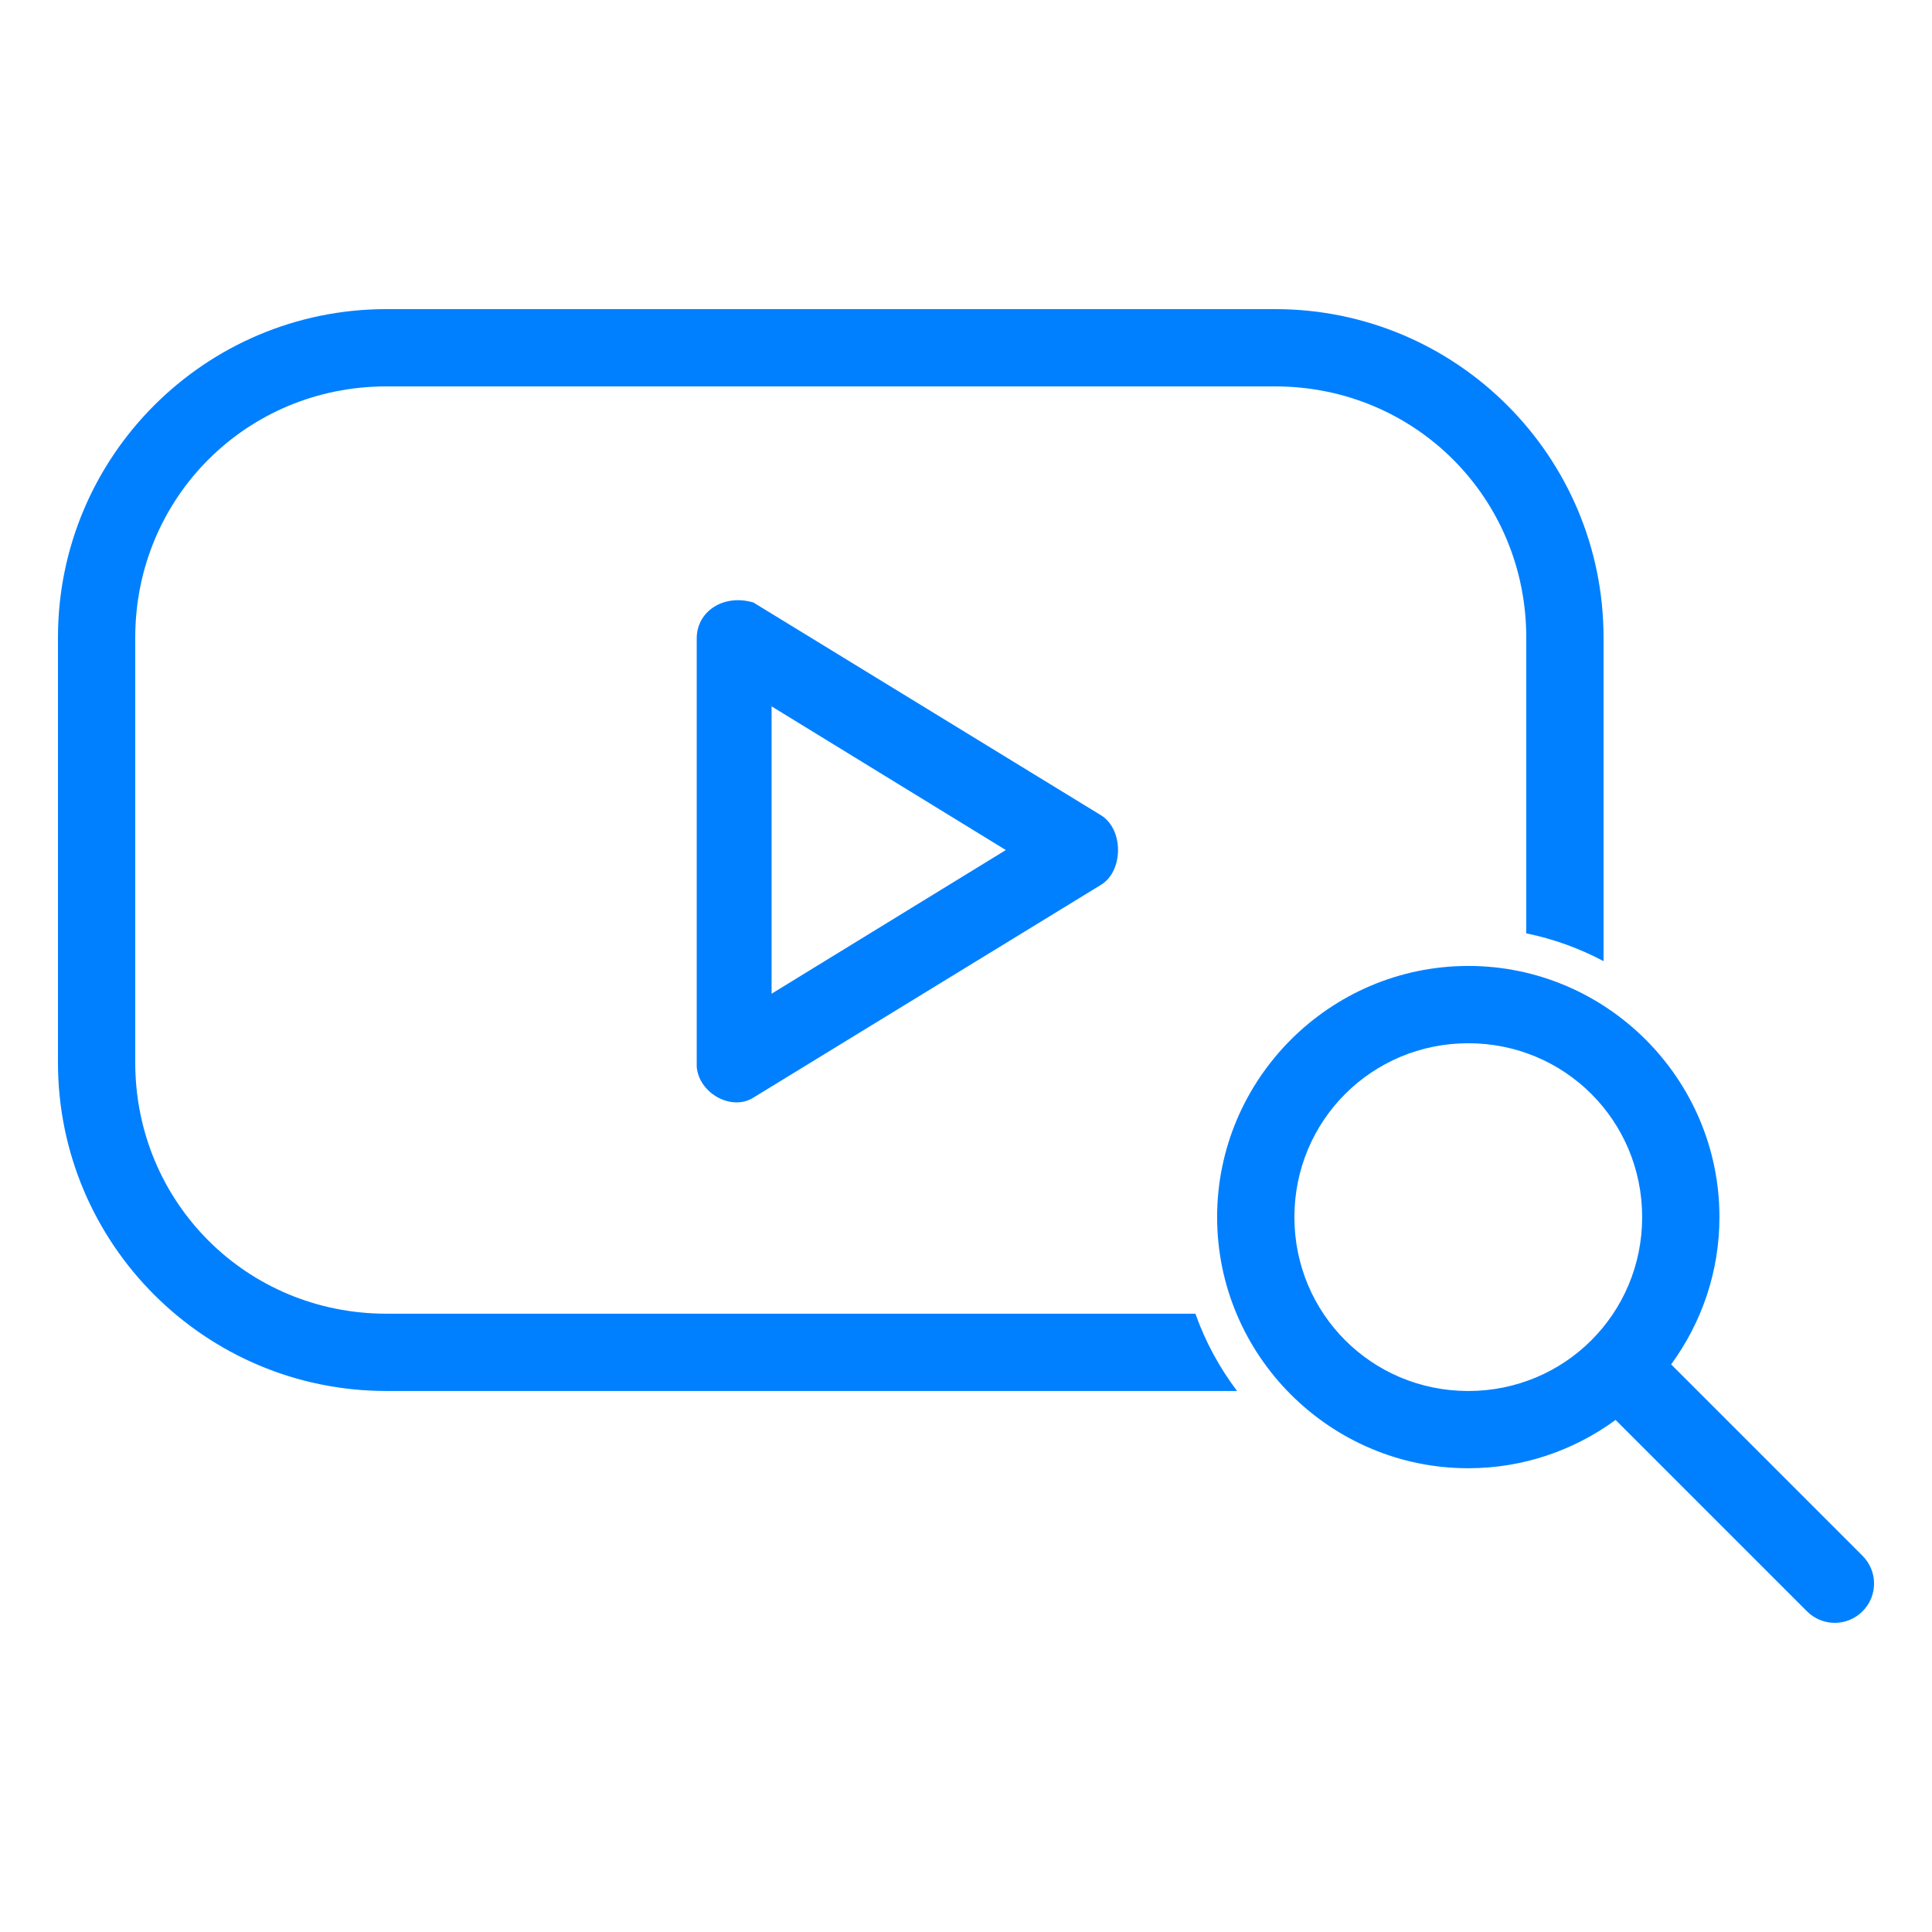
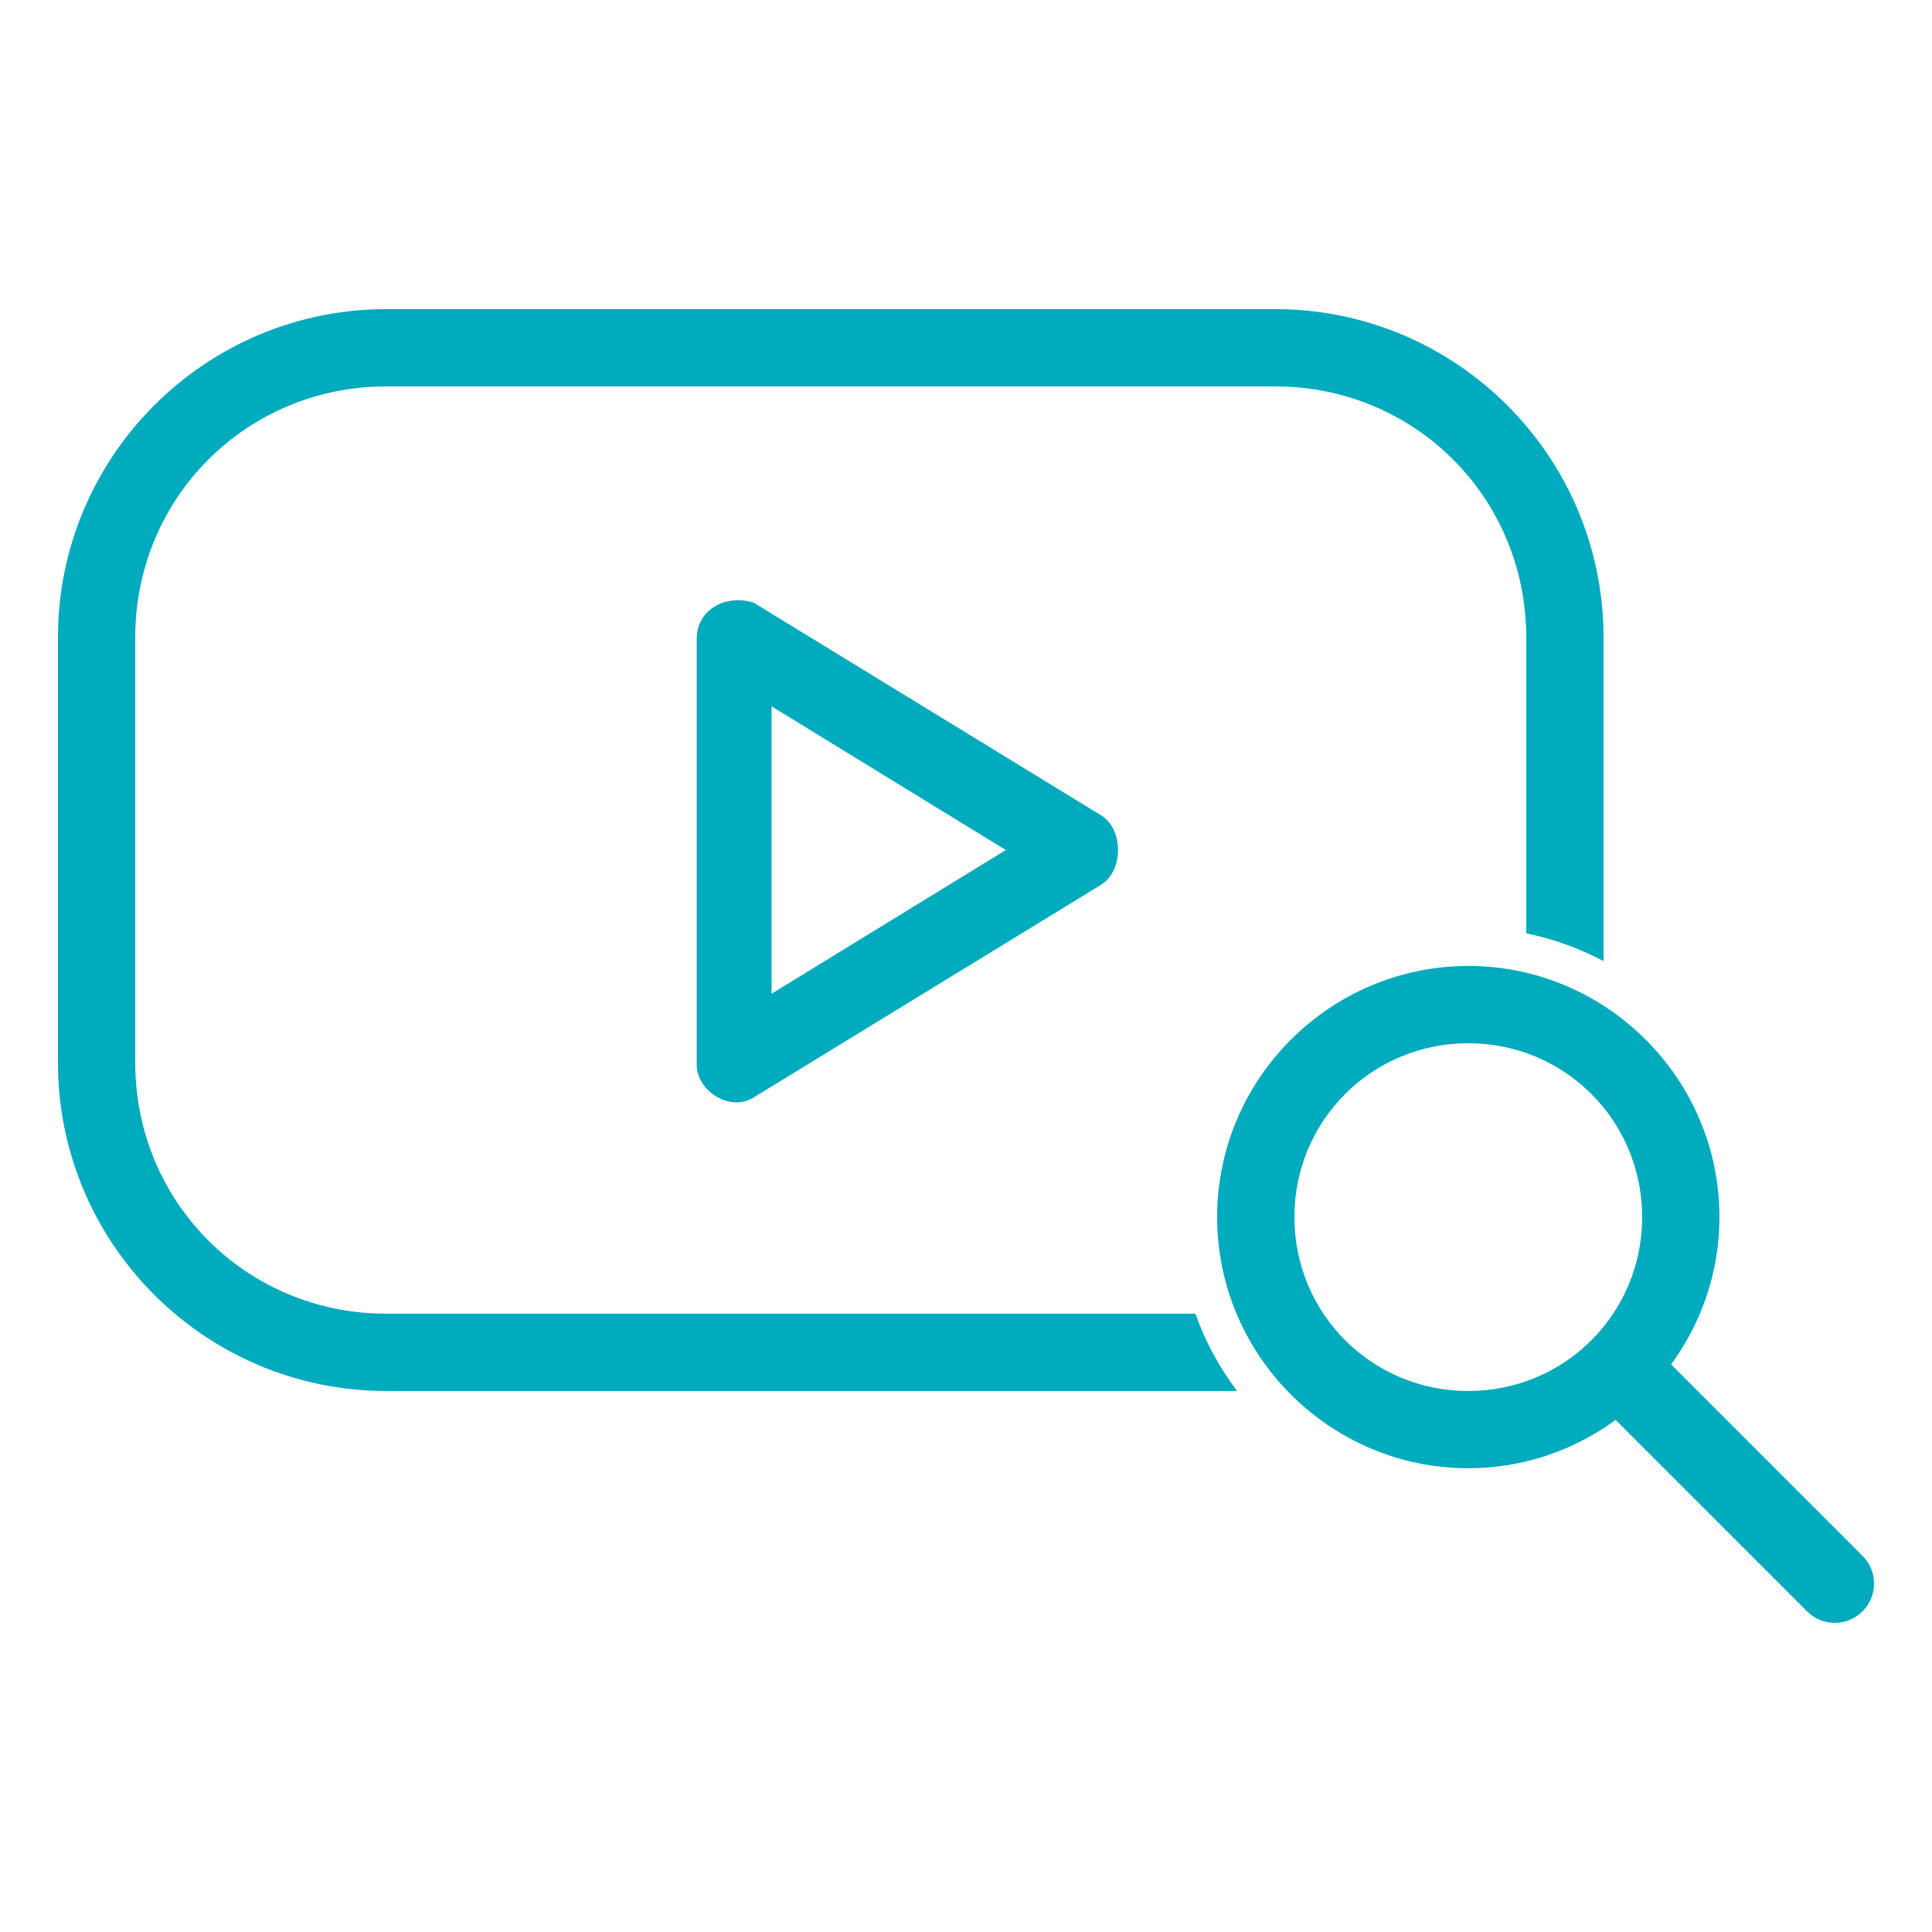
- <svg xmlns="http://www.w3.org/2000/svg" height="100px" width="100px" fill="#0080FF" version="1.1" x="0px" y="0px" viewBox="0 0 100 100">
+ <svg xmlns="http://www.w3.org/2000/svg" height="100px" width="100px" fill="#00abbe" version="1.1" x="0px" y="0px" viewBox="0 0 100 100">
  <g transform="translate(0,-952.3622)">
-     <path style="text-indent:0;text-transform:none;direction:ltr;block-progression:tb;baseline-shift:baseline;color:#000000;enable-background:accumulate;" d="M 20,968.362 C 10.616,968.362 3,975.978 3,985.361 l 0,21.999 c 0,9.383 7.616,16.999 17,16.999 l 44.03,0 c -0.912,-1.211 -1.641,-2.543 -2.156,-4 l -41.874,0 c -7.236,0 -13,-5.763 -13,-12.999 l 0,-21.999 c 0,-7.236 5.763,-12.999 13,-12.999 l 45.999,0 c 7.236,0 13,5.763 13,12.999 l 0,15.312 c 1.419,0.287 2.757,0.78 4,1.437 l 0,-16.749 c 0,-9.383 -7.616,-16.999 -16.999,-16.999 z m 16.062,16.999 0,22.218 c 0.117,1.383 1.814,2.31 2.937,1.594 l 17.968,-11 c 1.202,-0.71 1.202,-2.915 0,-3.625 L 38.999,983.549 c -1.518,-0.455 -2.906,0.426 -2.937,1.812 z m 3.875,3.562 12.125,7.437 -12.125,7.437 z m 36.061,13.437 c -7.156,0 -13,5.844 -13,12.999 0,7.156 5.844,12.999 13,12.999 2.851,0 5.477,-0.931 7.625,-2.5 l 9.906,9.906 c 0.796,0.795 2.079,0.795 2.875,0 0.796,-0.795 0.796,-2.079 0,-2.875 l -9.906,-9.906 c 1.569,-2.148 2.5,-4.774 2.5,-7.625 0,-7.156 -5.844,-12.999 -13,-12.999 z m 0,4 c 4.994,0 9,4.005 9,9 0,4.994 -4.006,9 -9,9 -4.994,0 -9,-4.006 -9,-9 0,-4.994 4.006,-9 9,-9 z" fill="#0080FF" fill-opacity="1" stroke="none" marker="none" visibility="visible" display="inline" overflow="visible" />
+     <path style="text-indent:0;text-transform:none;direction:ltr;block-progression:tb;baseline-shift:baseline;color:#000000;enable-background:accumulate;" d="M 20,968.362 C 10.616,968.362 3,975.978 3,985.361 l 0,21.999 c 0,9.383 7.616,16.999 17,16.999 l 44.03,0 c -0.912,-1.211 -1.641,-2.543 -2.156,-4 l -41.874,0 c -7.236,0 -13,-5.763 -13,-12.999 l 0,-21.999 c 0,-7.236 5.763,-12.999 13,-12.999 l 45.999,0 c 7.236,0 13,5.763 13,12.999 l 0,15.312 c 1.419,0.287 2.757,0.78 4,1.437 l 0,-16.749 c 0,-9.383 -7.616,-16.999 -16.999,-16.999 z m 16.062,16.999 0,22.218 c 0.117,1.383 1.814,2.31 2.937,1.594 l 17.968,-11 c 1.202,-0.71 1.202,-2.915 0,-3.625 L 38.999,983.549 c -1.518,-0.455 -2.906,0.426 -2.937,1.812 z m 3.875,3.562 12.125,7.437 -12.125,7.437 z m 36.061,13.437 c -7.156,0 -13,5.844 -13,12.999 0,7.156 5.844,12.999 13,12.999 2.851,0 5.477,-0.931 7.625,-2.5 l 9.906,9.906 c 0.796,0.795 2.079,0.795 2.875,0 0.796,-0.795 0.796,-2.079 0,-2.875 l -9.906,-9.906 c 1.569,-2.148 2.5,-4.774 2.5,-7.625 0,-7.156 -5.844,-12.999 -13,-12.999 z m 0,4 c 4.994,0 9,4.005 9,9 0,4.994 -4.006,9 -9,9 -4.994,0 -9,-4.006 -9,-9 0,-4.994 4.006,-9 9,-9 z" fill="#00abbe" fill-opacity="1" stroke="none" marker="none" visibility="visible" display="inline" overflow="visible" />
  </g>
</svg>
